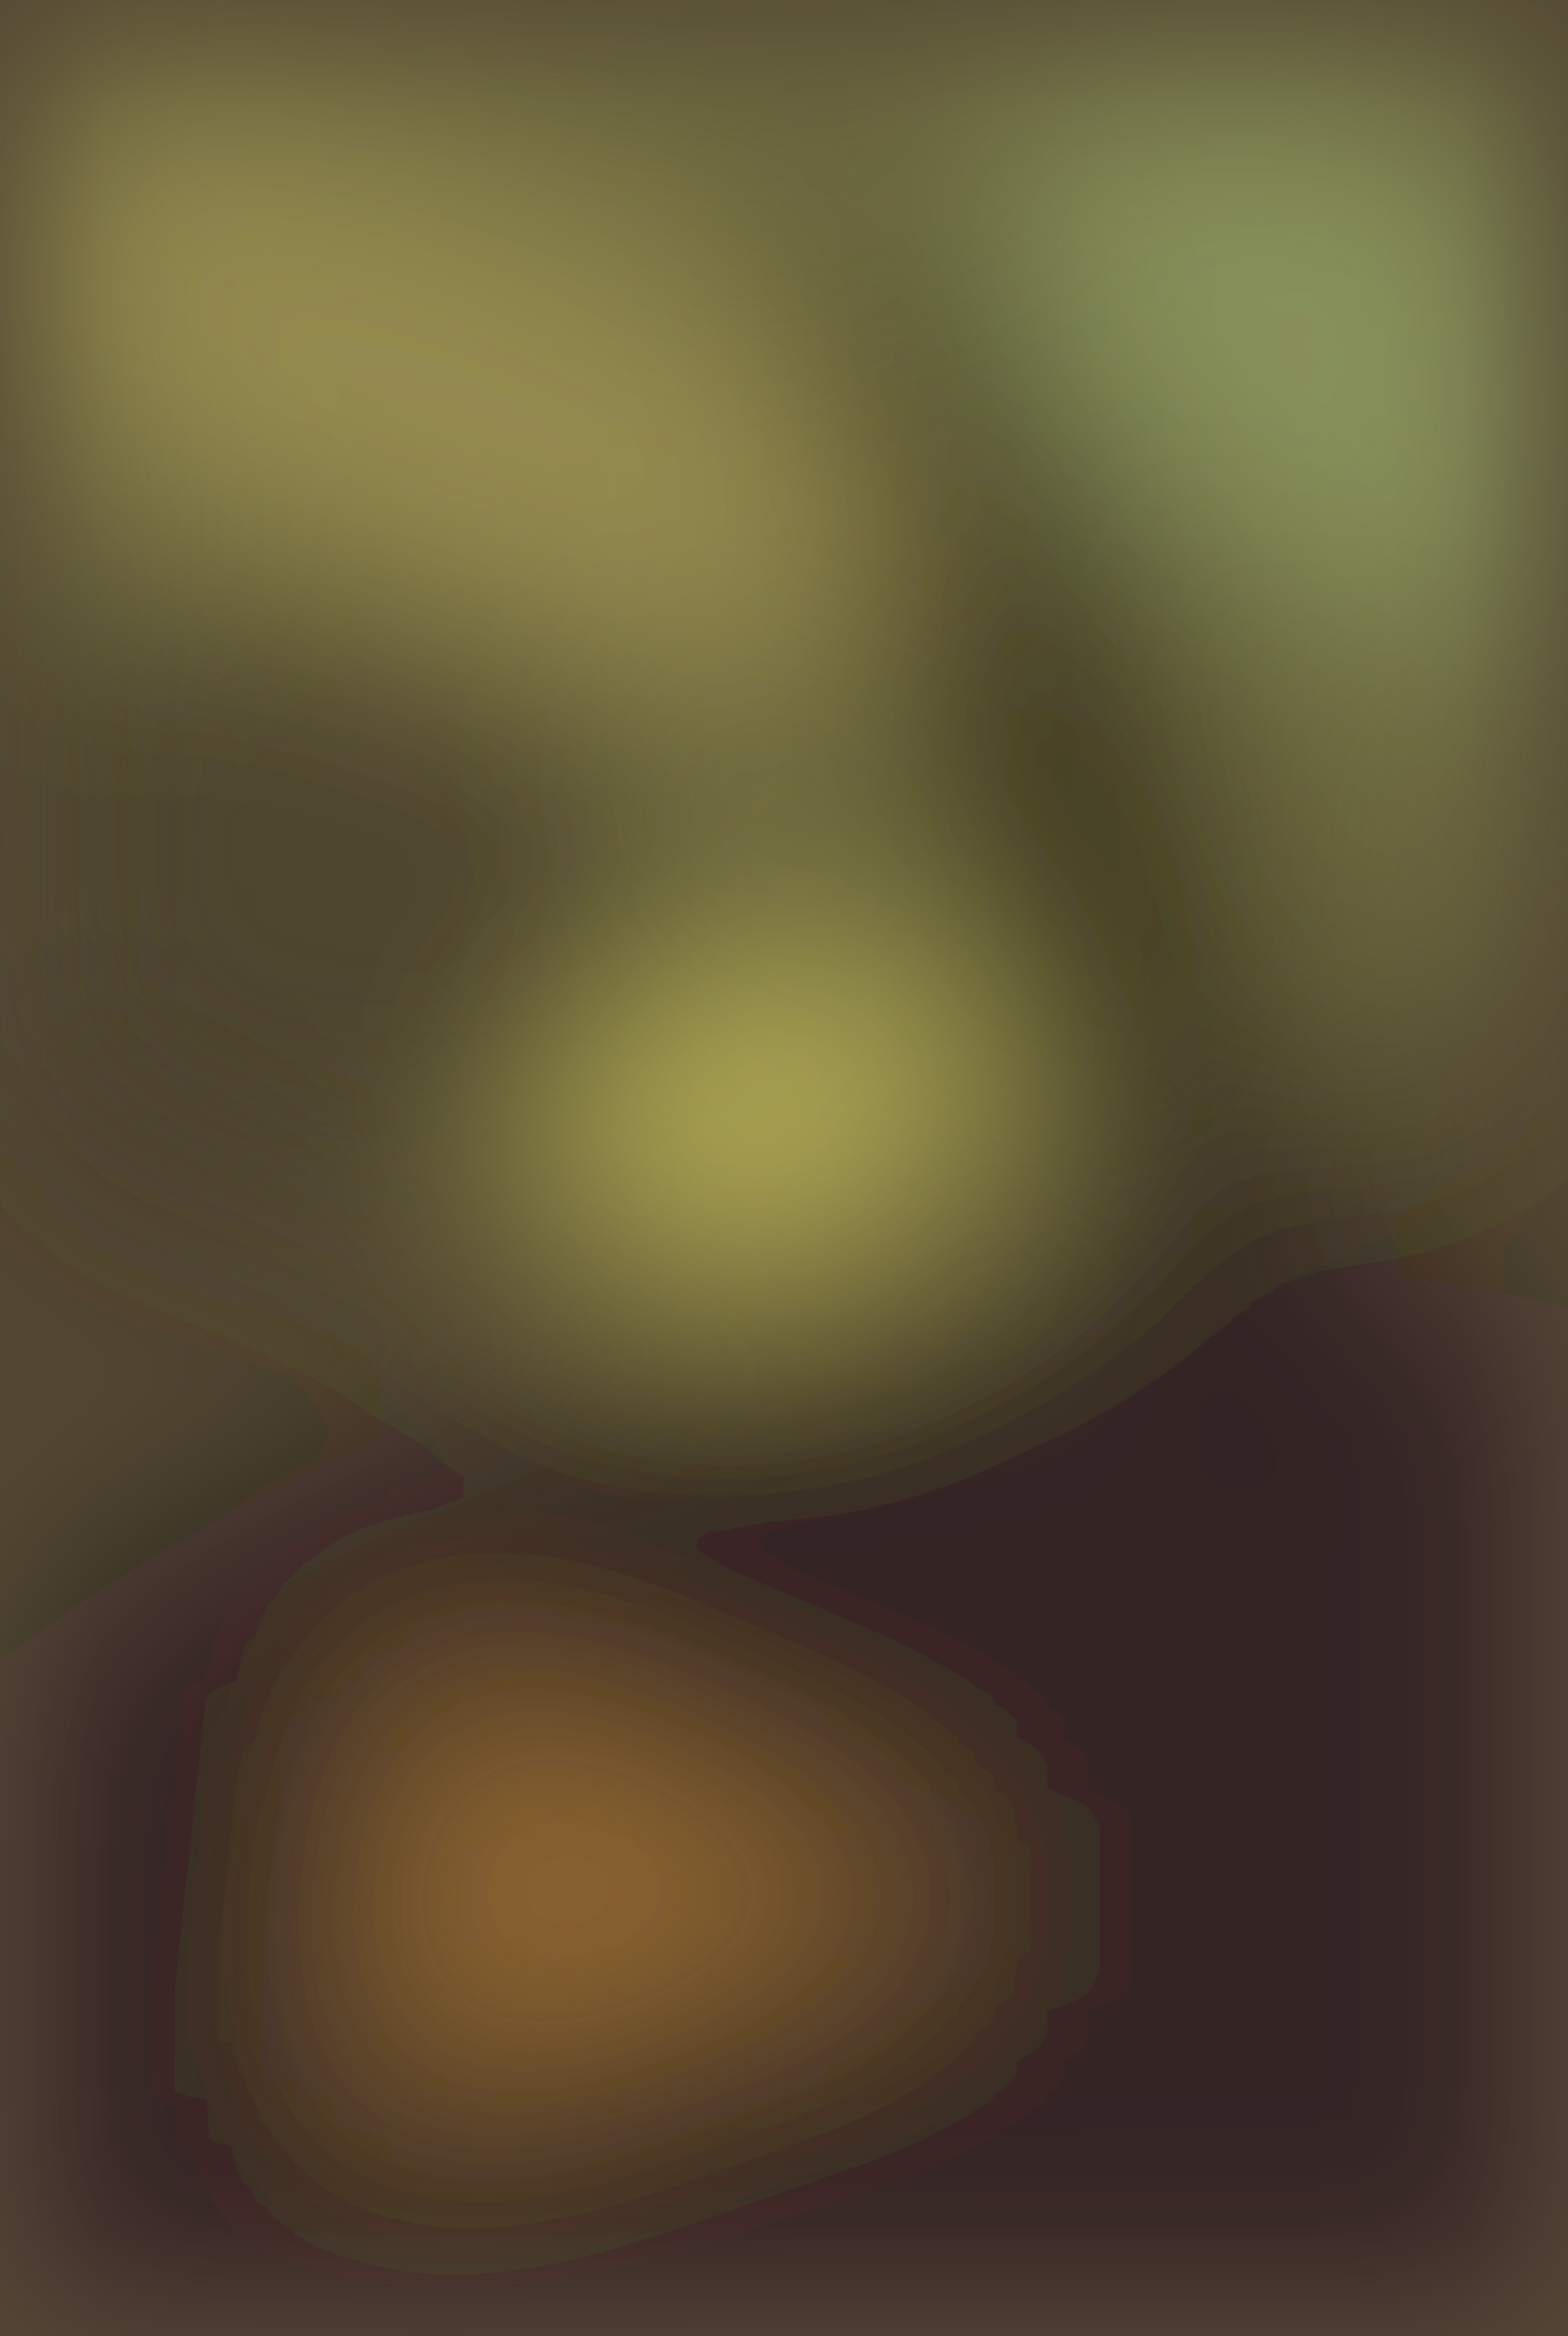
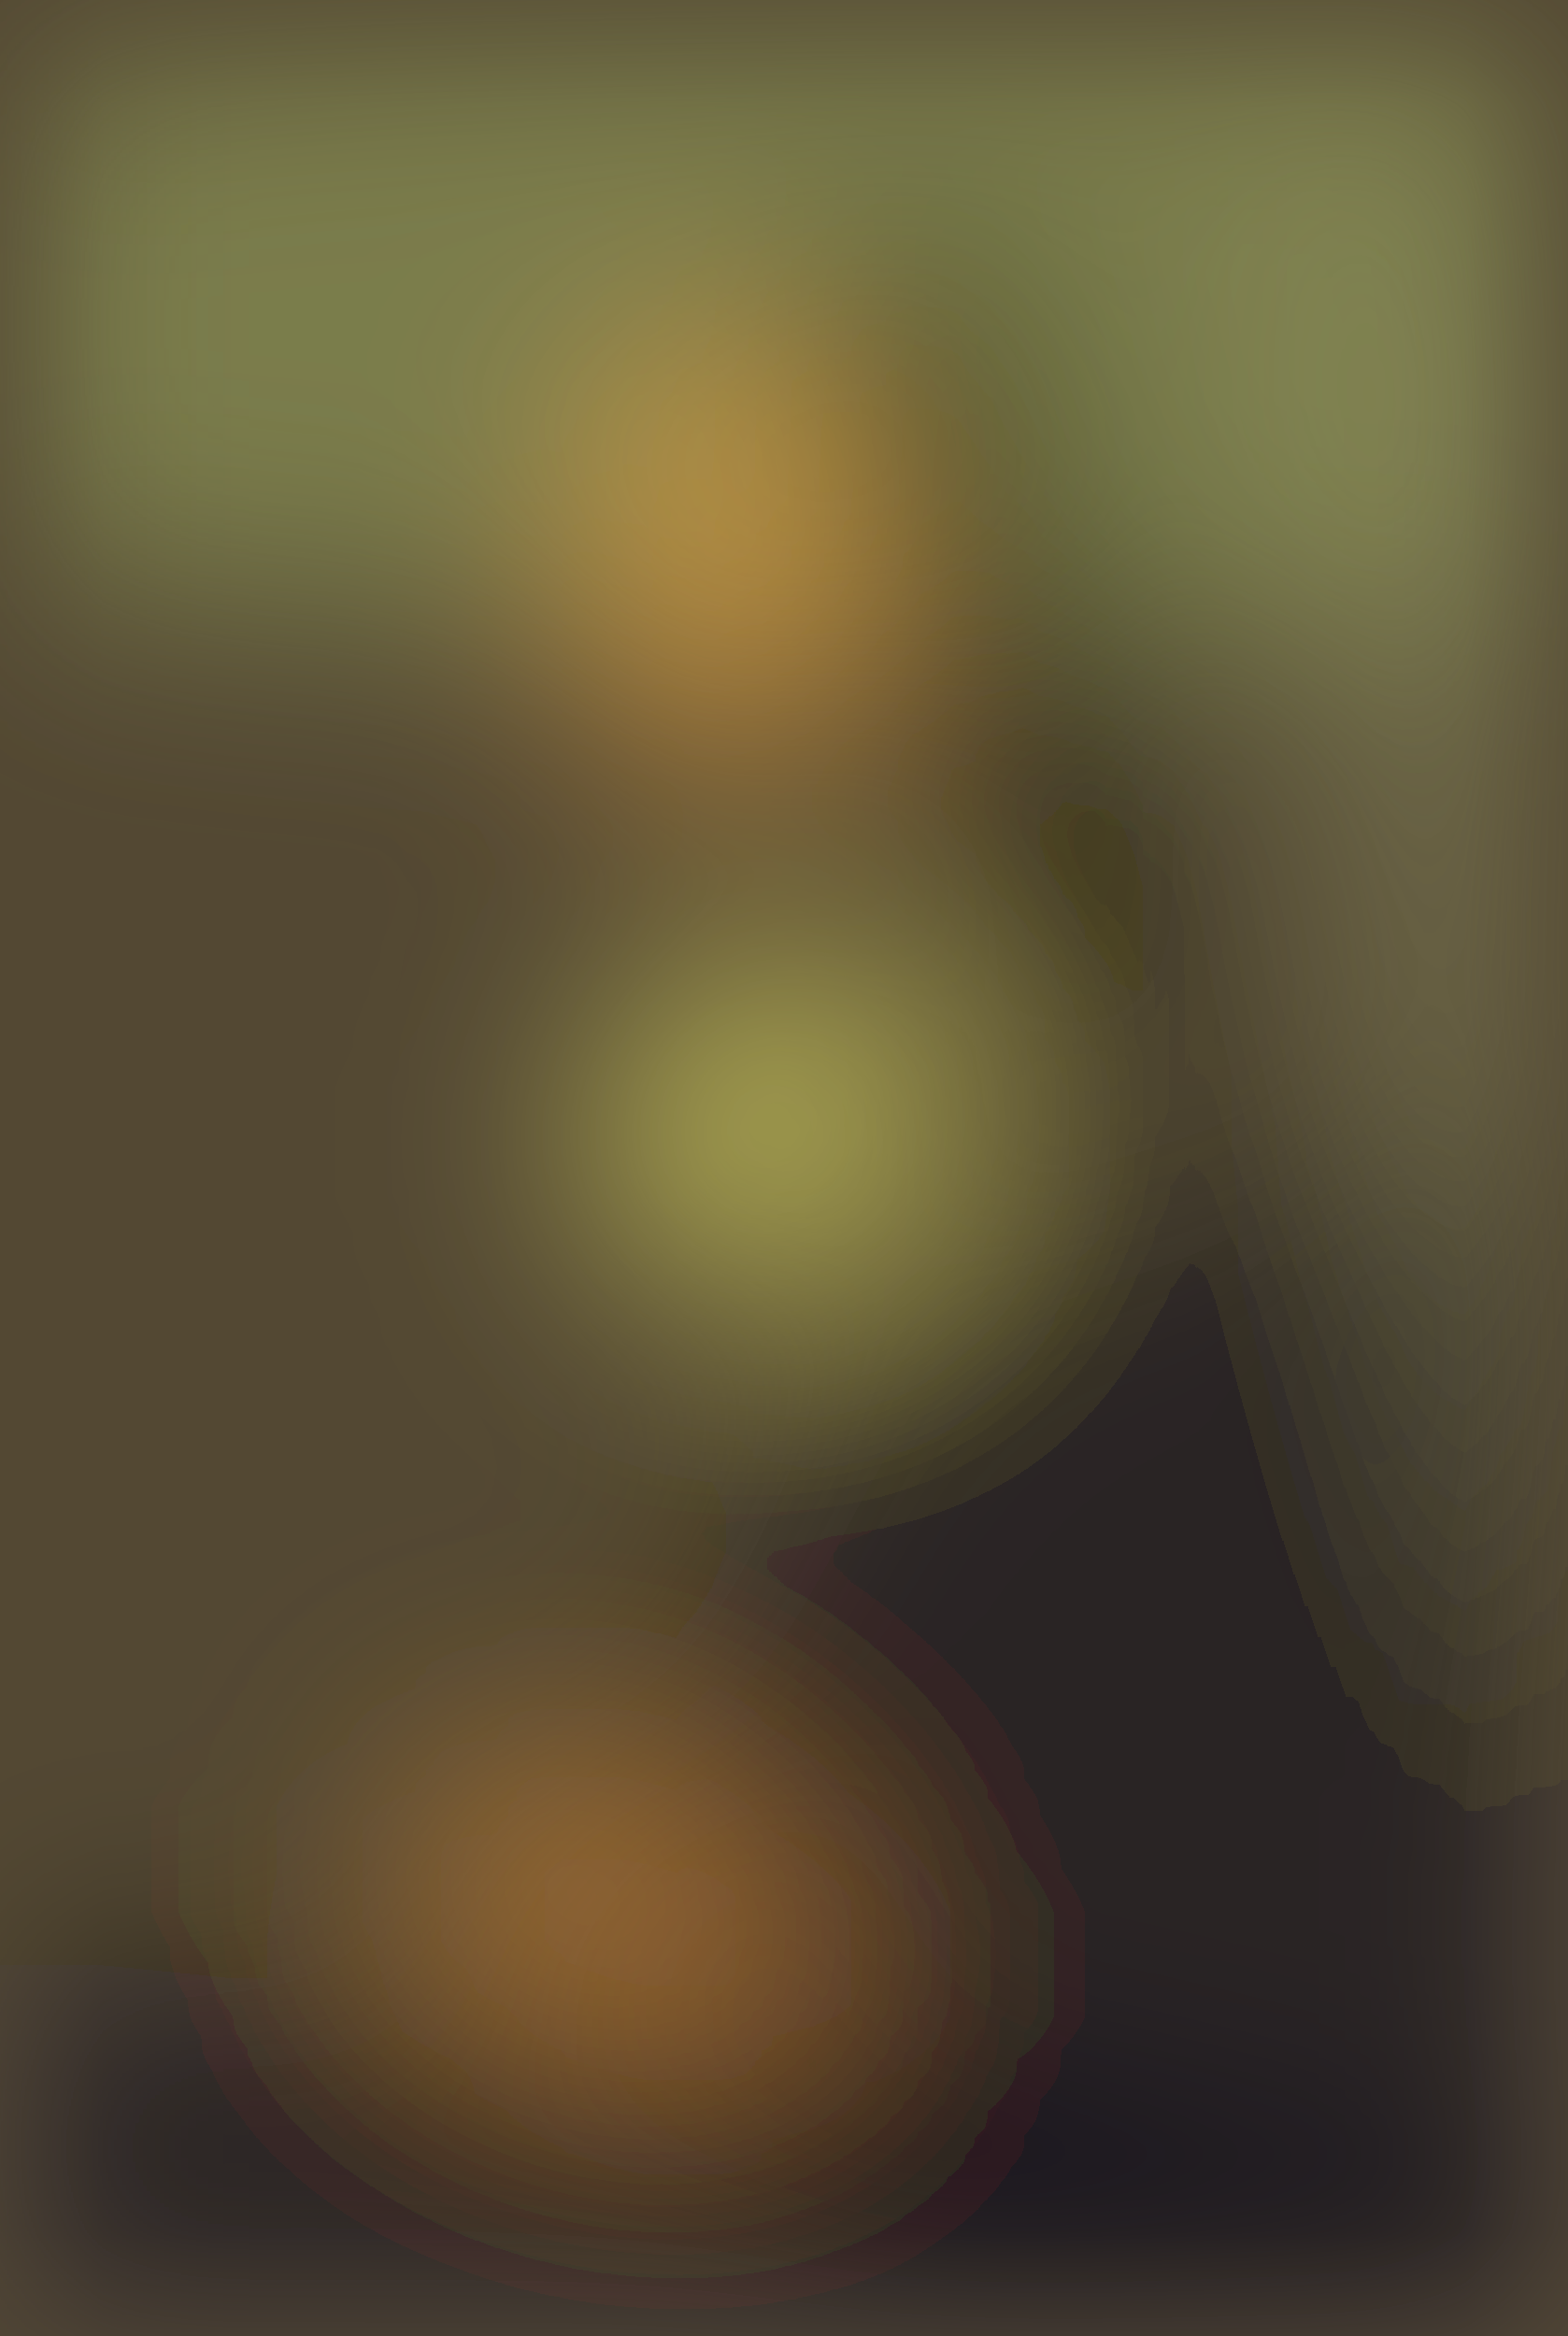
<svg xmlns="http://www.w3.org/2000/svg" viewBox="0 0 1200 1788">
  <filter id="b">
    <feGaussianBlur stdDeviation="12" />
  </filter>
  <path fill="#534833" d="M0 0h1201v1788H0z" />
  <g filter="url(#b)" transform="translate(3.5 3.5) scale(6.98438)" fill-opacity=".5">
-     <ellipse fill="#8b8c4d" cx="79" rx="136" ry="136" />
-     <ellipse fill="#0f0016" rx="1" ry="1" transform="matrix(25.6181 93.00593 -143.9404 39.6478 97.7 239.4)" />
-     <ellipse fill="#0c0009" rx="1" ry="1" transform="matrix(15.44665 -5.86763 23.79933 62.65219 117 85.7)" />
-     <path fill="#faaf3e" d="M41 230l5-47 59 25z" />
-     <ellipse fill="#fff76a" rx="1" ry="1" transform="matrix(5.53472 15.46447 -21.45765 7.67967 82.8 123.5)" />
-     <ellipse fill="#33221d" cx="30" cy="97" rx="43" ry="35" />
-     <ellipse fill="#bcae5f" rx="1" ry="1" transform="matrix(-50.64107 -21.88326 8.96274 -20.74109 48.8 43.4)" />
-     <ellipse fill="#a2b875" rx="1" ry="1" transform="matrix(11.1586 -22.47884 42.04128 20.86947 151.5 41.1)" />
+     <ellipse fill="#a3b263" cx="106" cy="35" rx="171" ry="35" />
+     <ellipse fill="#010013" cx="146" cy="199" rx="73" ry="73" />
+     <ellipse fill="#ffff6e" rx="1" ry="1" transform="rotate(59.8 -64.7 134.3) scale(19.38314 21.78426)" />
+     <ellipse fill="#00000d" rx="1" ry="1" transform="matrix(-169.5712 -22.05937 3.91997 -30.13295 42 249)" />
+     <path fill="#010000" d="M86.8 28.7l20-6.2 28.4 92.8-20 6.2z" />
+     <ellipse fill="#d88b33" rx="1" ry="1" transform="rotate(-156.7 55.5 97.5) scale(27.8559 18.20572)" />
+     <ellipse fill="#f9ab3c" cx="79" cy="61" rx="18" ry="28" />
+     <ellipse fill="#8b8a5d" rx="1" ry="1" transform="matrix(-24.38494 -111.0562 20.80874 -4.56904 171 119.5)" />
  </g>
</svg>
